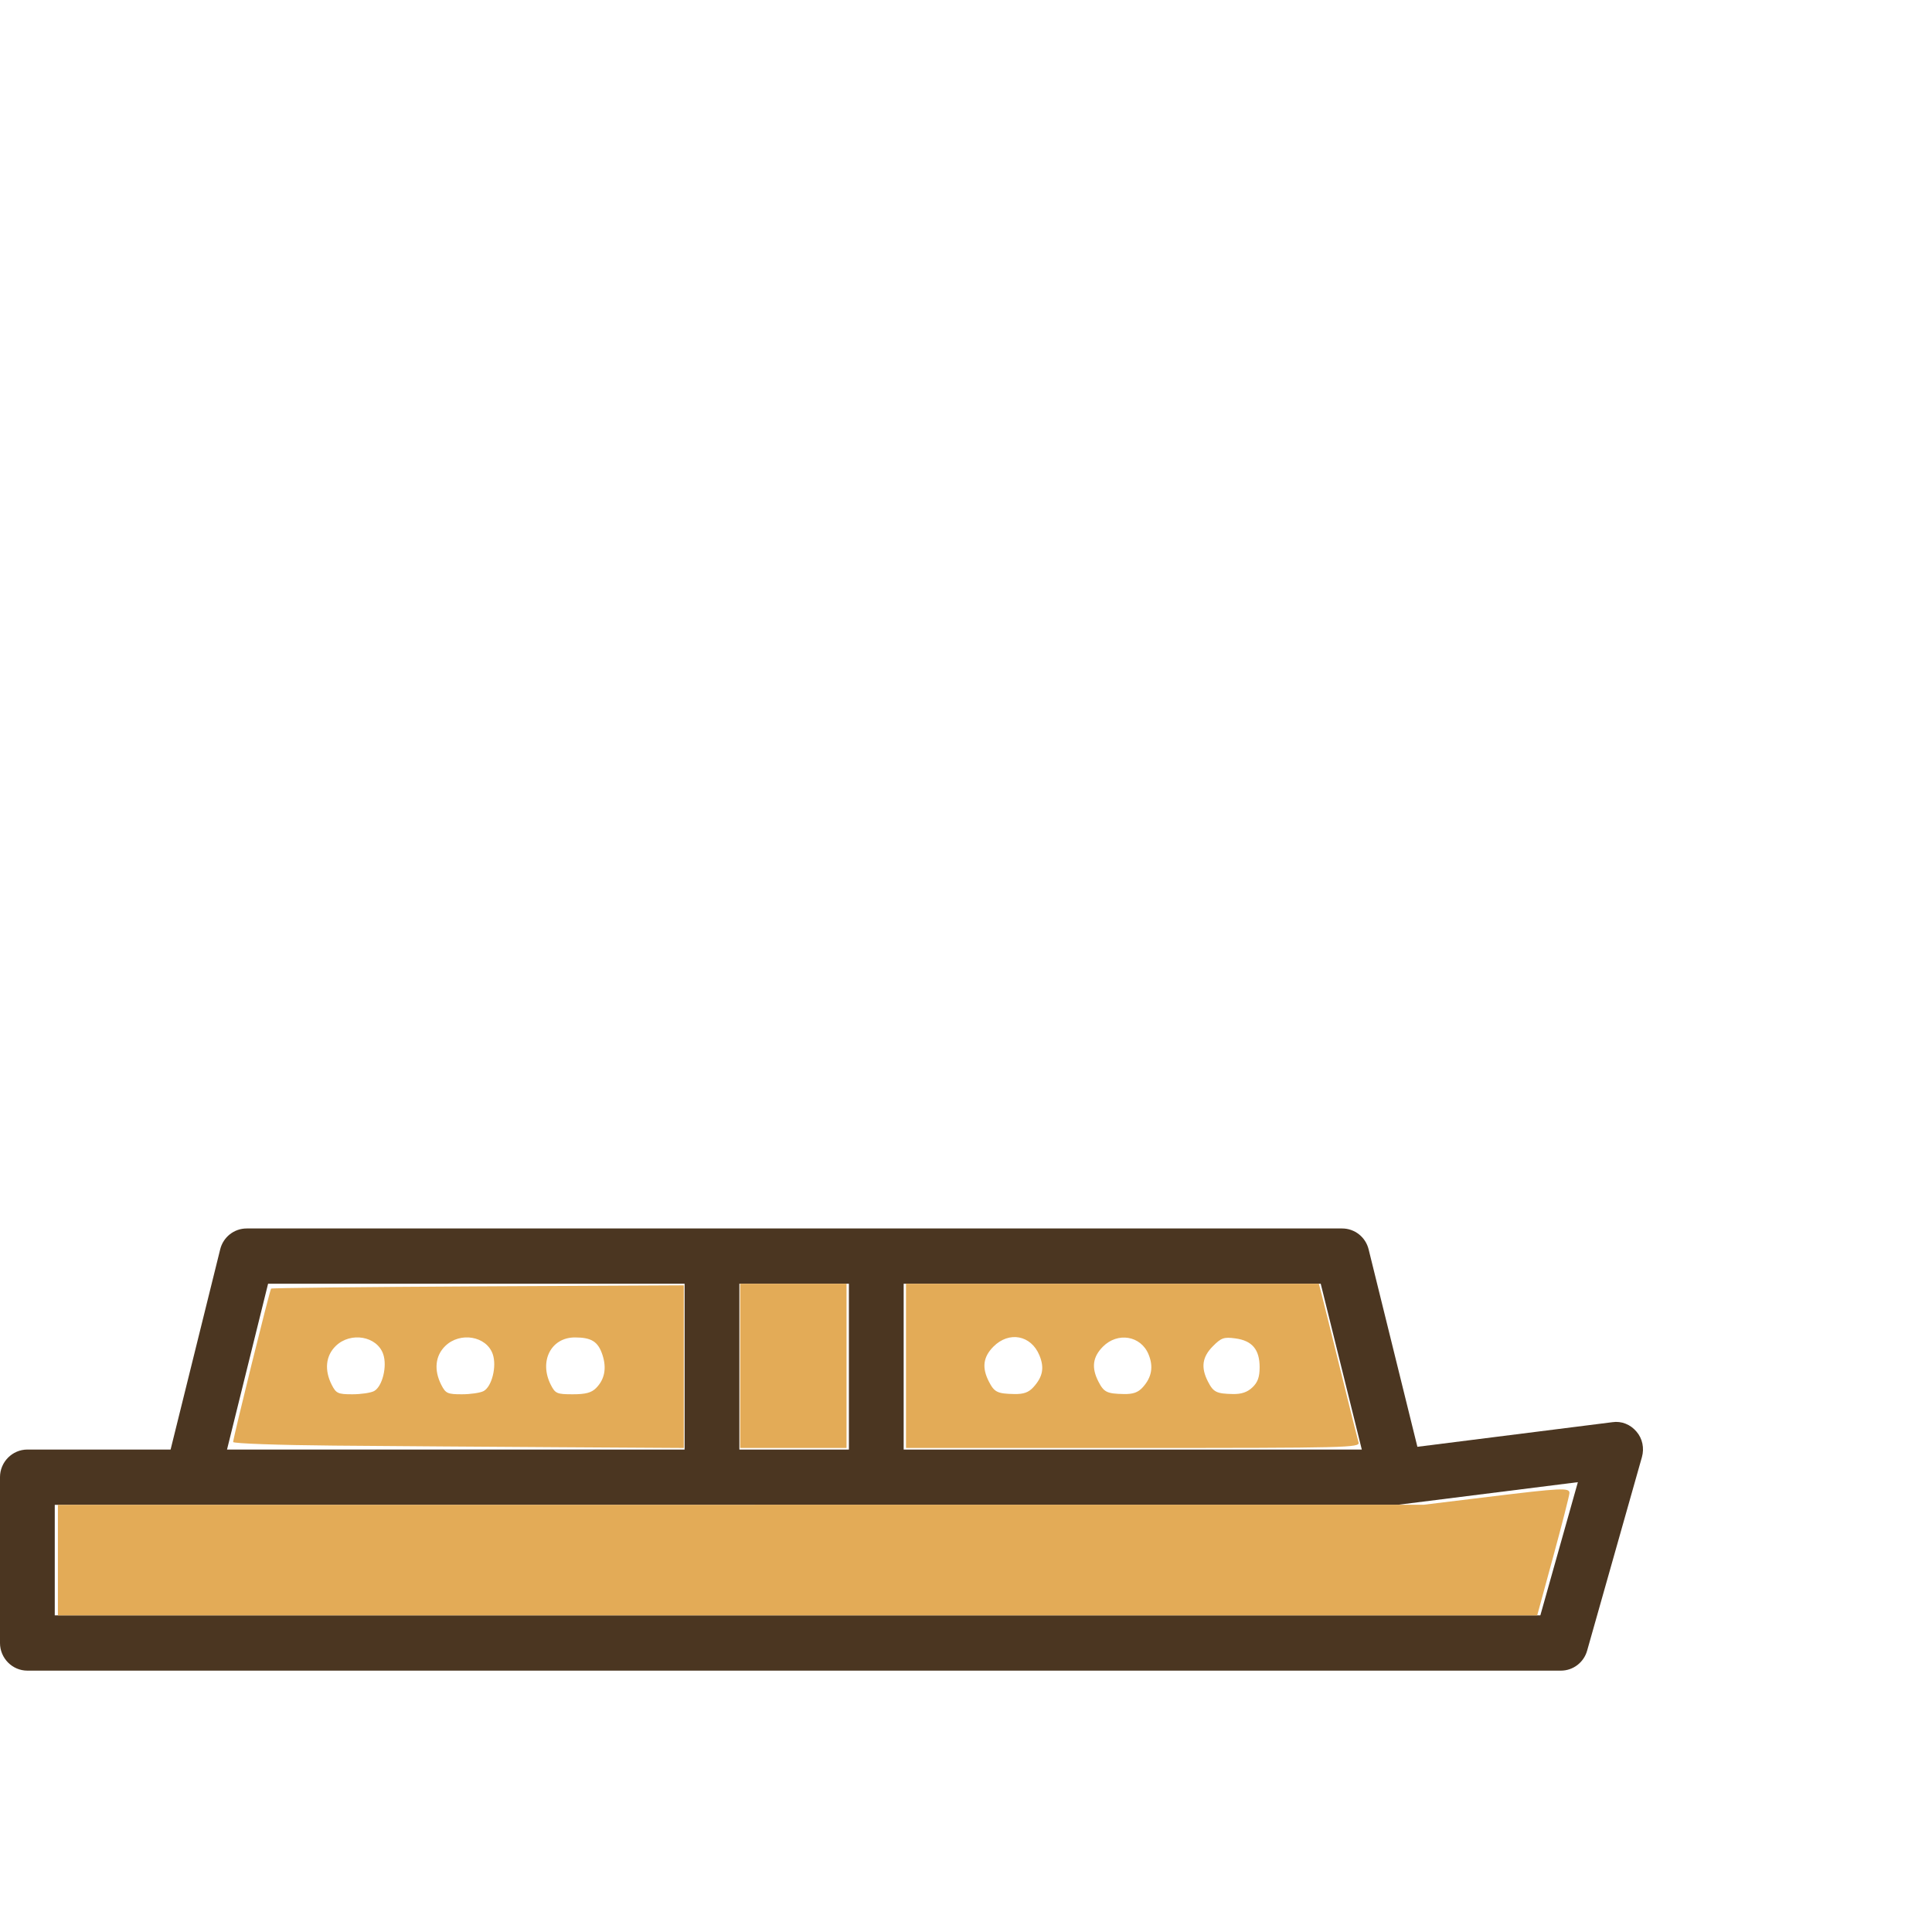
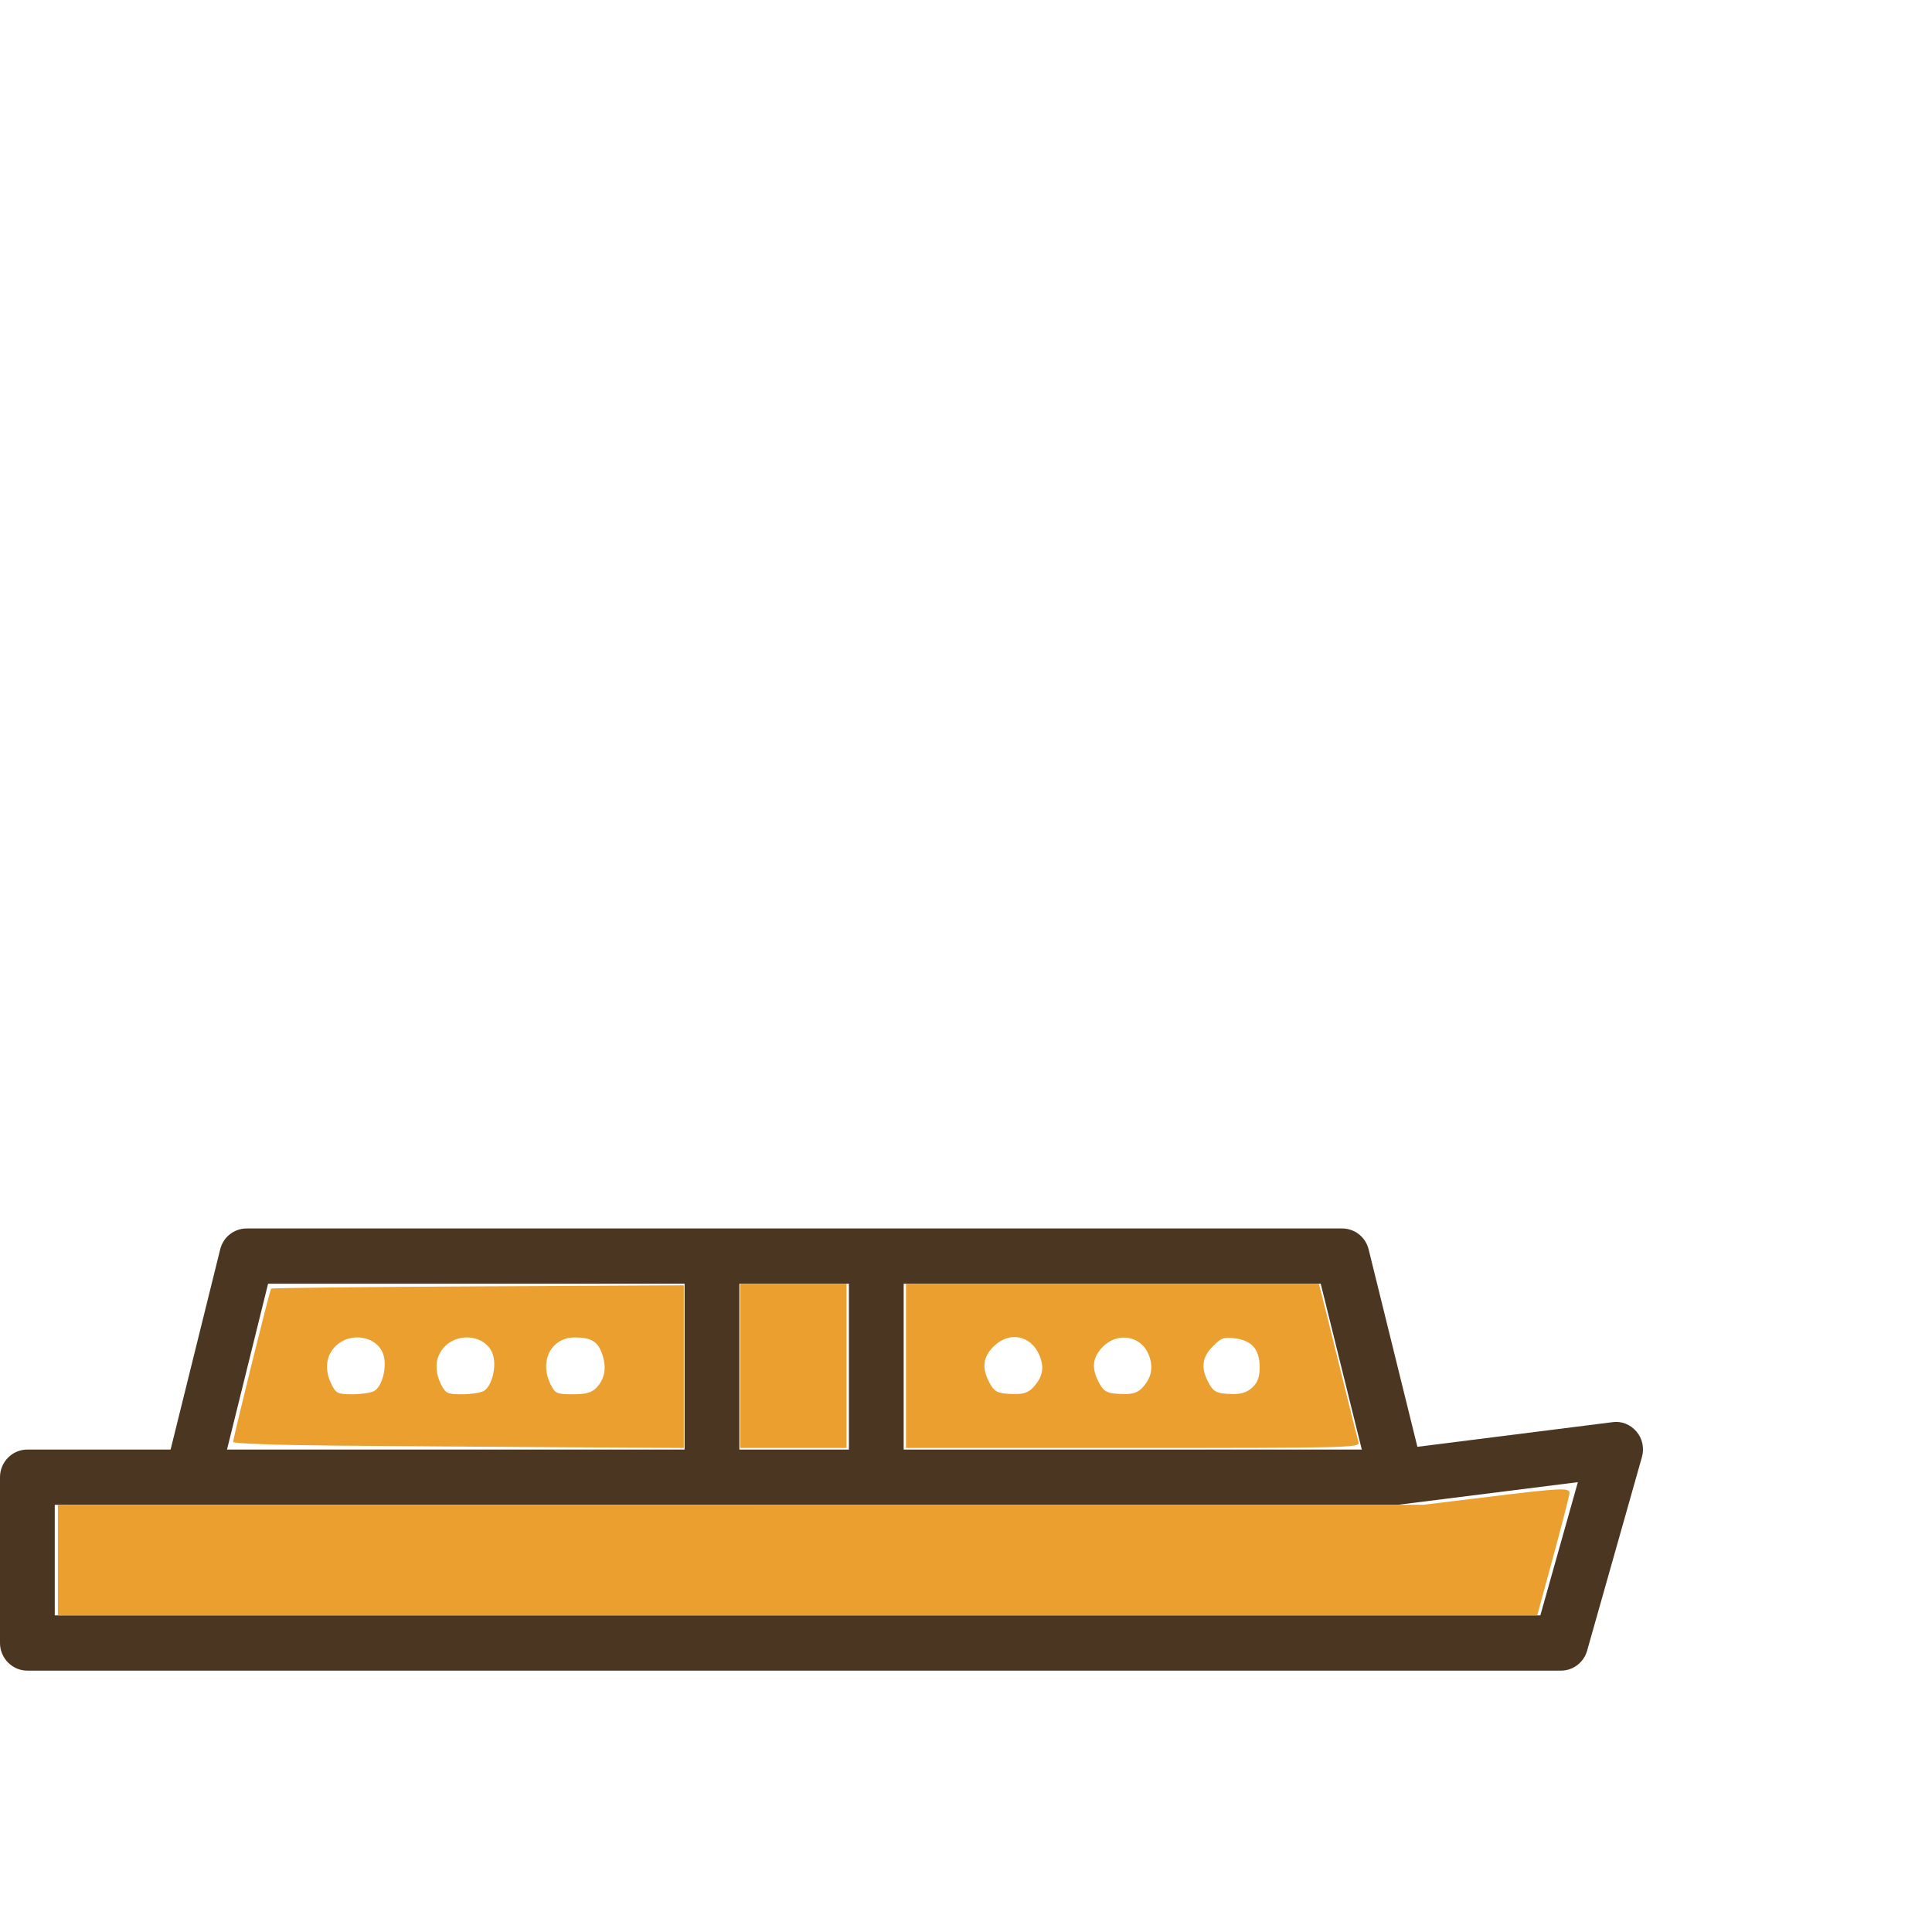
<svg viewBox="0 0 375 375">
  <path fill="#4b3621" d="M5.314 281.357h27.799l9.62-38.835a5.288 5.337 0 0 1 5.156-4.077h212.609a5.288 5.337 0 0 1 5.156 4.077l9.461 38.3 37.844-4.775c1.754-.268 3.508.43 4.678 1.824 1.169 1.34 1.542 3.218 1.063 4.935l-10.63 37.548a5.295 5.344 0 0 1-5.103 3.916H5.315c-2.923 0-5.316-2.414-5.316-5.364V286.72c0-2.95 2.391-5.364 5.315-5.364Zm127.566-32.184H52.035l-7.972 32.184h88.817zm31.89 0h-21.26v32.184h21.26zm91.582 0h-80.95v32.184h88.923zM10.63 313.542h288.35l7.283-25.855-34.55 4.344c-.212.054-.425.054-.637.054H10.629v21.457z" />
  <path fill="none" d="M106.994 267.84a5.281 5.33 0 0 0 4.624 2.789c.904 0 1.754-.215 2.604-.697a5.358 5.358 0 0 0 2.073-7.296c-1.435-2.574-4.624-3.54-7.229-2.092-2.55 1.449-3.507 4.72-2.072 7.296zm-43.212-2.575c0 2.95 2.338 5.364 5.262 5.364h.052c2.924 0 5.316-2.414 5.316-5.364 0-2.95-2.392-5.364-5.316-5.364-2.923 0-5.314 2.413-5.314 5.364zm127.671.805c.425 2.628 2.658 4.56 5.262 4.56.266 0 .531 0 .797-.054 2.87-.43 4.943-3.165 4.465-6.115-.426-2.95-3.083-4.989-6.006-4.506h-.053c-2.87.428-4.89 3.165-4.465 6.114zm21.155-.805c0 2.95 2.391 5.364 5.315 5.364 2.924 0 5.369-2.414 5.369-5.364 0-2.95-2.392-5.364-5.316-5.364h-.053c-2.923 0-5.315 2.413-5.315 5.364zm-127.566 0c0 2.95 2.339 5.364 5.262 5.364h.053c2.923 0 5.316-2.414 5.316-5.364 0-2.95-2.392-5.364-5.316-5.364s-5.315 2.413-5.315 5.364zm152.866 5.203a5.232 5.28 0 0 0 1.276.161 5.284 5.284 0 0 0 5.156-4.077c.744-2.843-.957-5.793-3.827-6.49h-.053c-2.87-.698-5.74 1.018-6.432 3.916a5.39 5.39 0 0 0 3.88 6.49z" />
  <path fill="none" d="M182.736 249.173h73.616l6.644 26.82h-80.26Zm55.172 21.295a5.232 5.28 0 0 0 1.276.161 5.284 5.284 0 0 0 5.156-4.077c.744-2.843-.957-5.793-3.827-6.49h-.053c-2.87-.698-5.74 1.018-6.432 3.916a5.39 5.39 0 0 0 3.88 6.49zm-19.985.161c2.923 0 5.369-2.414 5.369-5.364 0-2.95-2.392-5.364-5.316-5.364h-.053c-2.923 0-5.315 2.413-5.315 5.364 0 2.95 2.392 5.364 5.315 5.364zm-21.208 0c.266 0 .532 0 .798-.053 2.87-.43 4.943-3.165 4.464-6.115-.425-2.95-3.082-4.989-6.006-4.506h-.053c-2.87.43-4.89 3.165-4.464 6.115.424 2.627 2.657 4.56 5.262 4.56z" />
  <path fill="none" d="M182.736 249.173v26.82h80.26l1.329 5.364H175.4v-32.184zM164.77 249.173h-13.925v26.82h13.925z" />
  <path fill="none" d="M150.845 249.173v26.82h13.925v5.364h-21.26v-32.184zM58.04 249.173h74.84v26.82H51.397Zm48.954 18.667a5.281 5.33 0 0 0 4.624 2.789c.904 0 1.754-.215 2.604-.697a5.358 5.358 0 0 0 2.073-7.296c-1.435-2.574-4.624-3.54-7.229-2.092-2.55 1.449-3.507 4.72-2.072 7.296zm-16.69 2.79h.053c2.923 0 5.316-2.415 5.316-5.365s-2.392-5.364-5.316-5.364-5.315 2.413-5.315 5.364c0 2.95 2.34 5.364 5.262 5.364zm-21.26 0h.052c2.924 0 5.316-2.415 5.316-5.365s-2.392-5.364-5.316-5.364c-2.923 0-5.315 2.413-5.315 5.364 0 2.95 2.34 5.364 5.262 5.364z" />
  <path fill="none" d="M52.035 249.173h6.006l-6.644 26.82h81.483v5.364H44.062ZM17.964 292.085h253.111c.213 0 .426 0 .638-.053l34.55-4.345-5.773 20.49H17.964Z" />
  <path fill="none" d="m300.49 308.178-1.51 5.364zM17.964 292.085v16.093H300.49l-1.51 5.364H10.63v-21.457z" />
  <path fill="none" d="M10.934 302.813v-10.728l131.358.01 131.358.01 15.636-1.955c8.6-1.076 15.786-1.805 15.968-1.621.182.184-1.236 5.887-3.152 12.674l-3.485 12.34H10.934Z" />
-   <path fill="#e3ab57" d="M11.237 302.813v-10.728l132.573-.01 132.573-.01 12.453-1.519c14.274-1.741 15.793-1.814 15.794-.759 0 .422-1.407 5.939-3.128 12.26l-3.13 11.495H11.238Z" />
+   <path fill="#eb9f2e" d="M11.237 302.813v-10.728l132.573-.01 132.573-.01 12.453-1.519c14.274-1.741 15.793-1.814 15.794-.759 0 .422-1.407 5.939-3.128 12.26l-3.13 11.495H11.238Z" />
  <path fill="none" d="M44.664 280.591c.009-.253 1.734-7.356 3.834-15.785l3.817-15.326 40.205-.157 40.205-.158v31.886h-44.04c-24.221 0-44.031-.207-44.021-.46zm28.34-11.294c1.408-1.335 1.898-4.63 1.03-6.916-.493-1.295-3.389-2.786-5.41-2.786-2.105 0-5.147 3.07-5.147 5.194 0 1.889 1.463 4.981 2.569 5.43 2.048.832 5.606.36 6.959-.922zm21.261 0c1.407-1.335 1.898-4.63 1.029-6.916-.493-1.295-3.389-2.786-5.41-2.786-2.105 0-5.147 3.07-5.147 5.194 0 1.889 1.463 4.981 2.569 5.43 2.049.832 5.606.36 6.959-.922zm20.992.12c1.898-1.506 2.42-4.01 1.367-6.554-.942-2.274-2.512-3.268-5.167-3.268-2.42 0-5.46 2.891-5.46 5.194 0 1.889 1.463 4.981 2.57 5.43 1.852.752 5.245.346 6.69-.802zM143.658 265.112v-15.938h20.653V281.05h-20.653z" />
-   <path fill="#e3ab57" d="M175.852 265.112v-15.938H255.987l.6 2.299c.33 1.264 1.993 7.953 3.694 14.865 1.702 6.912 3.237 13.05 3.413 13.64.301 1.015-2.064 1.073-43.761 1.073h-44.08Zm24.73 4.138c1.832-2.02 2.163-3.777 1.165-6.189-1.626-3.926-5.907-4.728-8.933-1.674-1.989 2.007-2.257 4.073-.877 6.765 1.064 2.077 1.647 2.365 4.918 2.429 1.832.036 2.801-.31 3.727-1.33zm21.246 0c1.735-1.934 2.089-3.992 1.098-6.384-1.495-3.61-5.994-4.363-8.852-1.479-1.988 2.007-2.256 4.073-.877 6.765 1.064 2.077 1.647 2.365 4.918 2.429 1.836.036 2.796-.308 3.713-1.33zm21.259.047c1.038-.985 1.406-2.009 1.406-3.917 0-3.434-1.442-5.155-4.685-5.594-2.255-.305-2.757-.131-4.397 1.524-2.067 2.086-2.35 4.117-.954 6.842 1.06 2.067 1.651 2.365 4.833 2.429 1.666.034 2.817-.356 3.797-1.284zM143.658 265.112v-15.938h20.653V281.05h-20.653zM64.844 280.591c-10.775-.094-19.59-.408-19.59-.699 0-.797 7.103-29.51 7.366-29.774.125-.127 18.2-.322 40.166-.434l39.939-.204V281.051l-24.146-.145c-13.28-.079-32.961-.22-43.735-.315Zm7.764-10.585c1.609-.87 2.585-4.818 1.772-7.171-1.21-3.501-6.312-4.384-9.2-1.593-1.966 1.902-2.253 4.697-.776 7.579.84 1.64 1.212 1.808 3.988 1.808 1.684 0 3.58-.28 4.216-.623zm21.26 0c1.61-.87 2.585-4.818 1.772-7.171-1.21-3.501-6.312-4.384-9.2-1.593-1.966 1.902-2.253 4.697-.776 7.579.84 1.64 1.212 1.808 3.988 1.808 1.684 0 3.581-.28 4.216-.623zm21.833-.587c1.661-1.676 2.08-3.852 1.24-6.424-.847-2.588-2.125-3.4-5.354-3.4-4.654 0-7.006 4.654-4.663 9.226.855 1.668 1.184 1.808 4.252 1.808 2.501 0 3.623-.3 4.525-1.21z" />
+   <path fill="#eb9f2e" d="M175.852 265.112v-15.938H255.987l.6 2.299c.33 1.264 1.993 7.953 3.694 14.865 1.702 6.912 3.237 13.05 3.413 13.64.301 1.015-2.064 1.073-43.761 1.073h-44.08Zm24.73 4.138c1.832-2.02 2.163-3.777 1.165-6.189-1.626-3.926-5.907-4.728-8.933-1.674-1.989 2.007-2.257 4.073-.877 6.765 1.064 2.077 1.647 2.365 4.918 2.429 1.832.036 2.801-.31 3.727-1.33zm21.246 0c1.735-1.934 2.089-3.992 1.098-6.384-1.495-3.61-5.994-4.363-8.852-1.479-1.988 2.007-2.256 4.073-.877 6.765 1.064 2.077 1.647 2.365 4.918 2.429 1.836.036 2.796-.308 3.713-1.33zm21.259.047c1.038-.985 1.406-2.009 1.406-3.917 0-3.434-1.442-5.155-4.685-5.594-2.255-.305-2.757-.131-4.397 1.524-2.067 2.086-2.35 4.117-.954 6.842 1.06 2.067 1.651 2.365 4.833 2.429 1.666.034 2.817-.356 3.797-1.284zM143.658 265.112v-15.938h20.653V281.05h-20.653zM64.844 280.591c-10.775-.094-19.59-.408-19.59-.699 0-.797 7.103-29.51 7.366-29.774.125-.127 18.2-.322 40.166-.434l39.939-.204V281.051l-24.146-.145c-13.28-.079-32.961-.22-43.735-.315Zm7.764-10.585c1.609-.87 2.585-4.818 1.772-7.171-1.21-3.501-6.312-4.384-9.2-1.593-1.966 1.902-2.253 4.697-.776 7.579.84 1.64 1.212 1.808 3.988 1.808 1.684 0 3.58-.28 4.216-.623zm21.26 0c1.61-.87 2.585-4.818 1.772-7.171-1.21-3.501-6.312-4.384-9.2-1.593-1.966 1.902-2.253 4.697-.776 7.579.84 1.64 1.212 1.808 3.988 1.808 1.684 0 3.581-.28 4.216-.623zm21.833-.587c1.661-1.676 2.08-3.852 1.24-6.424-.847-2.588-2.125-3.4-5.354-3.4-4.654 0-7.006 4.654-4.663 9.226.855 1.668 1.184 1.808 4.252 1.808 2.501 0 3.623-.3 4.525-1.21z" />
</svg>
